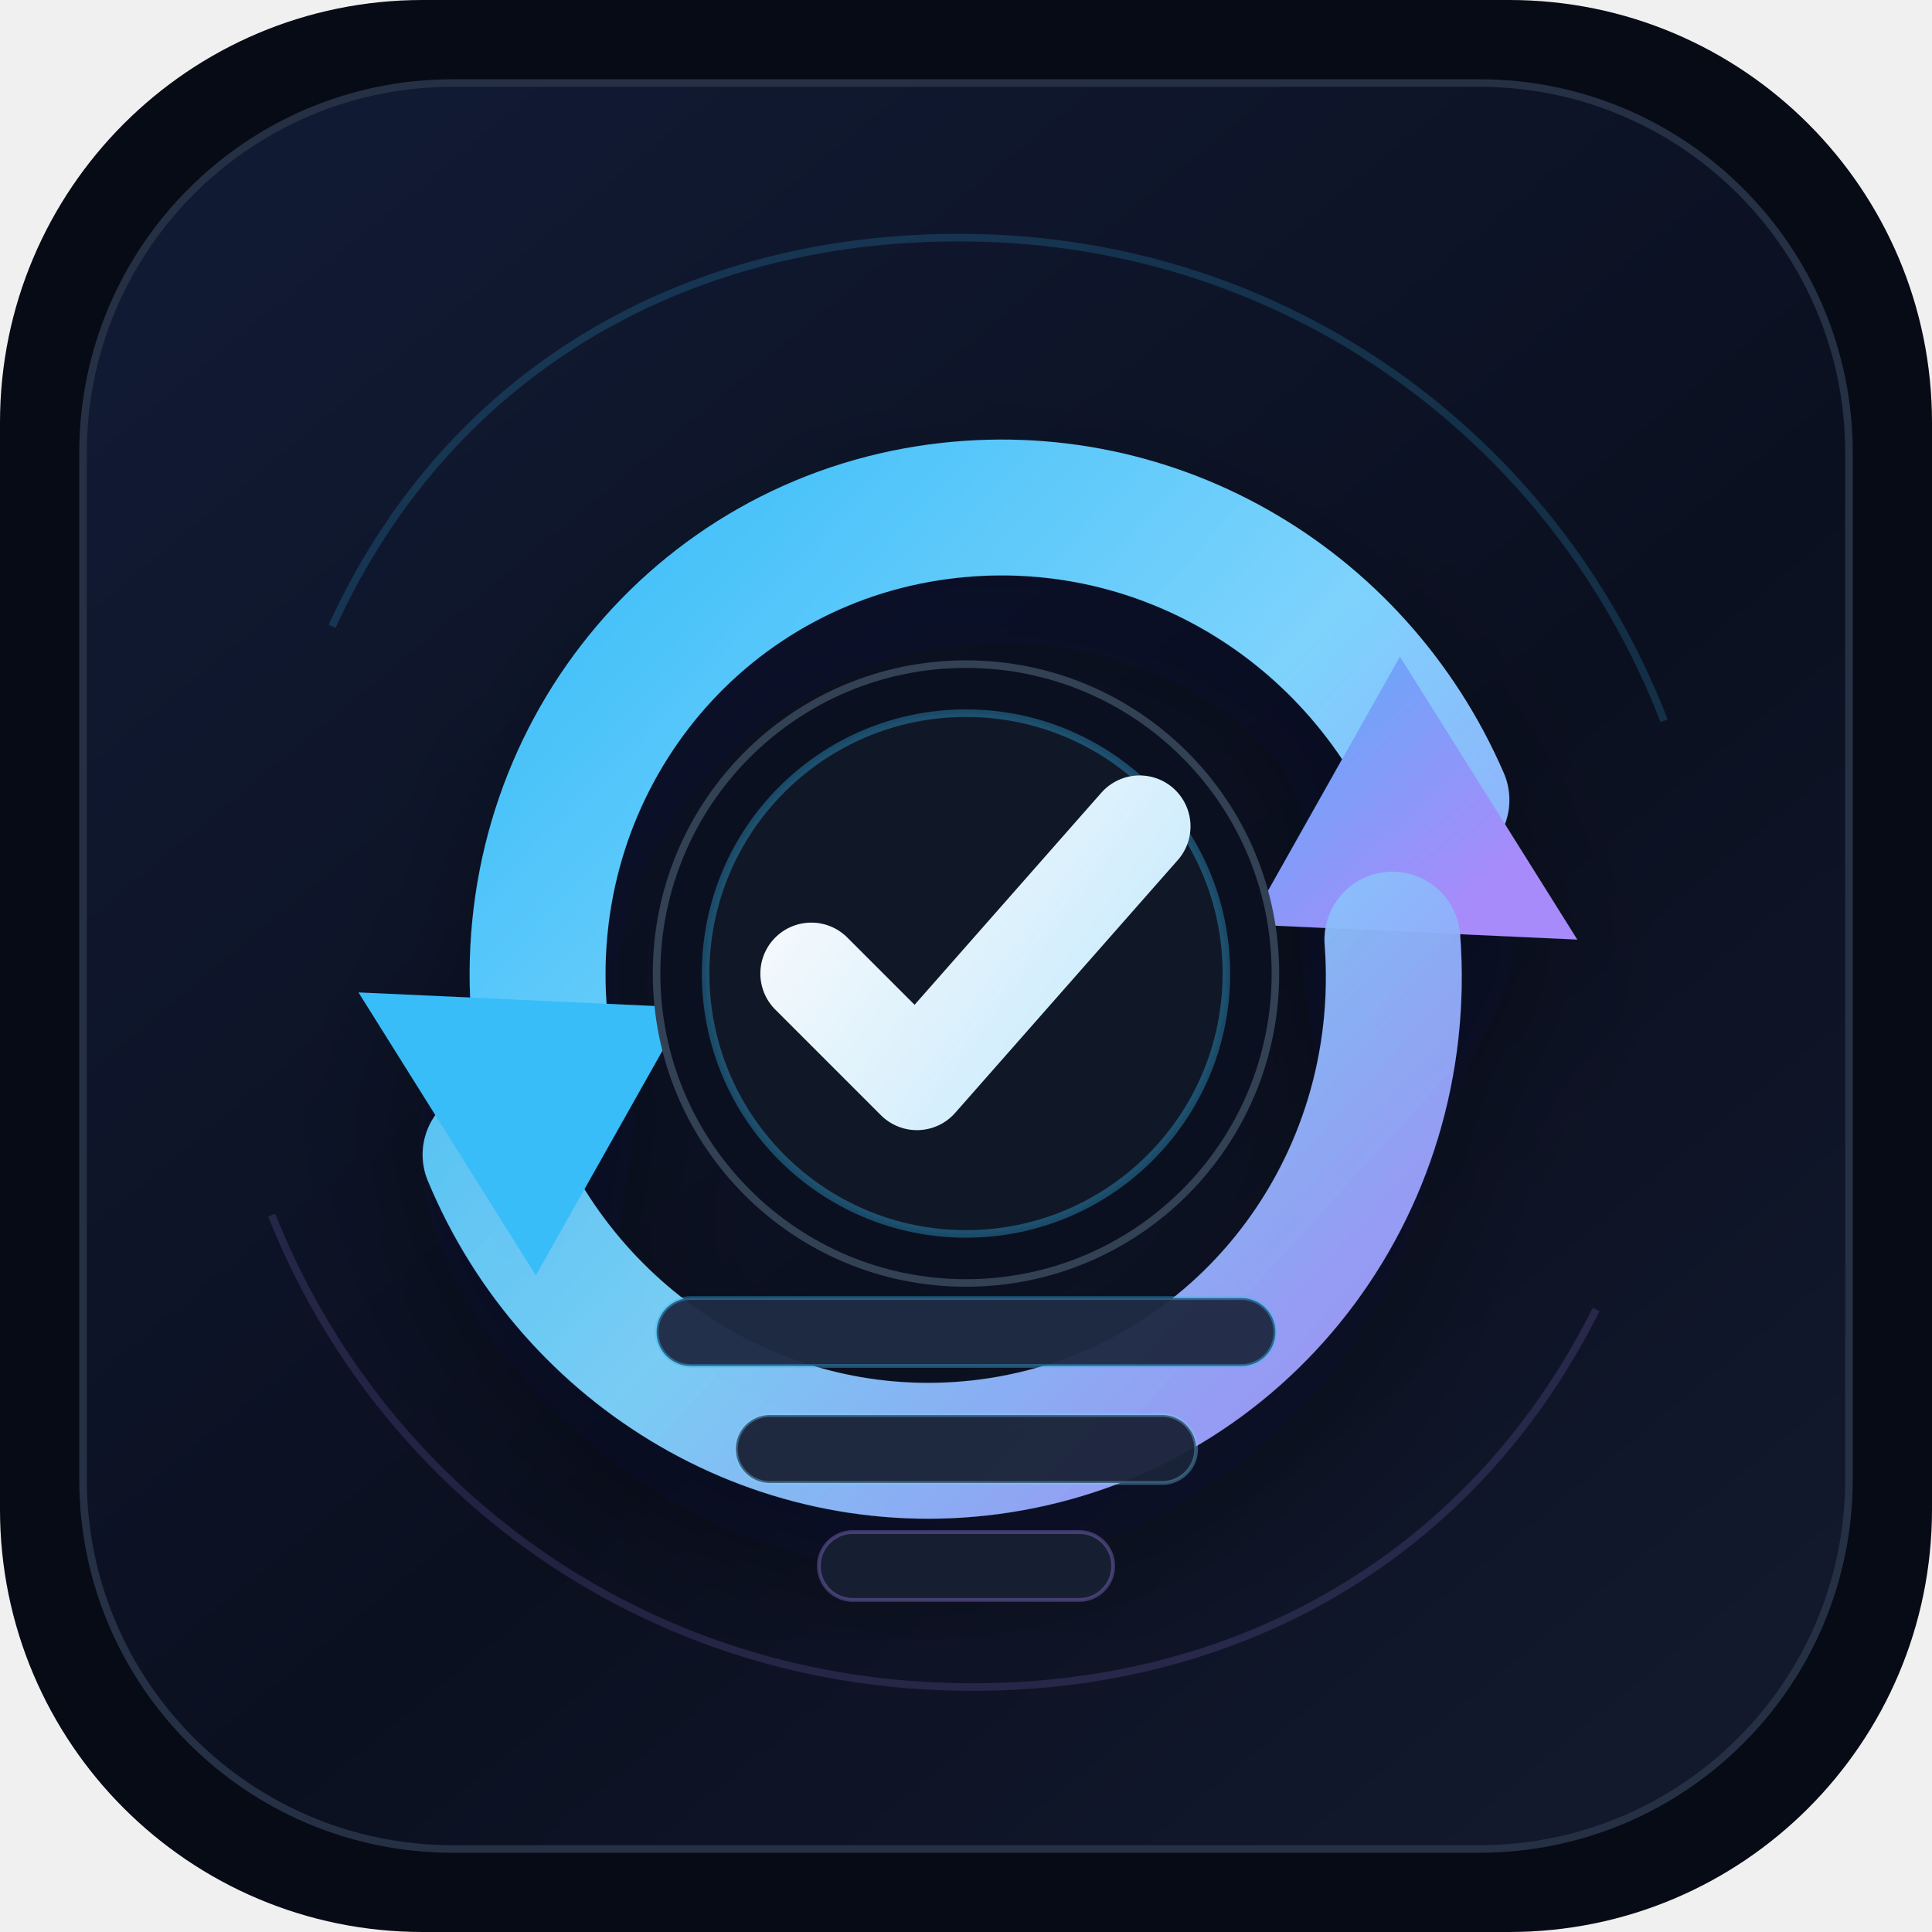
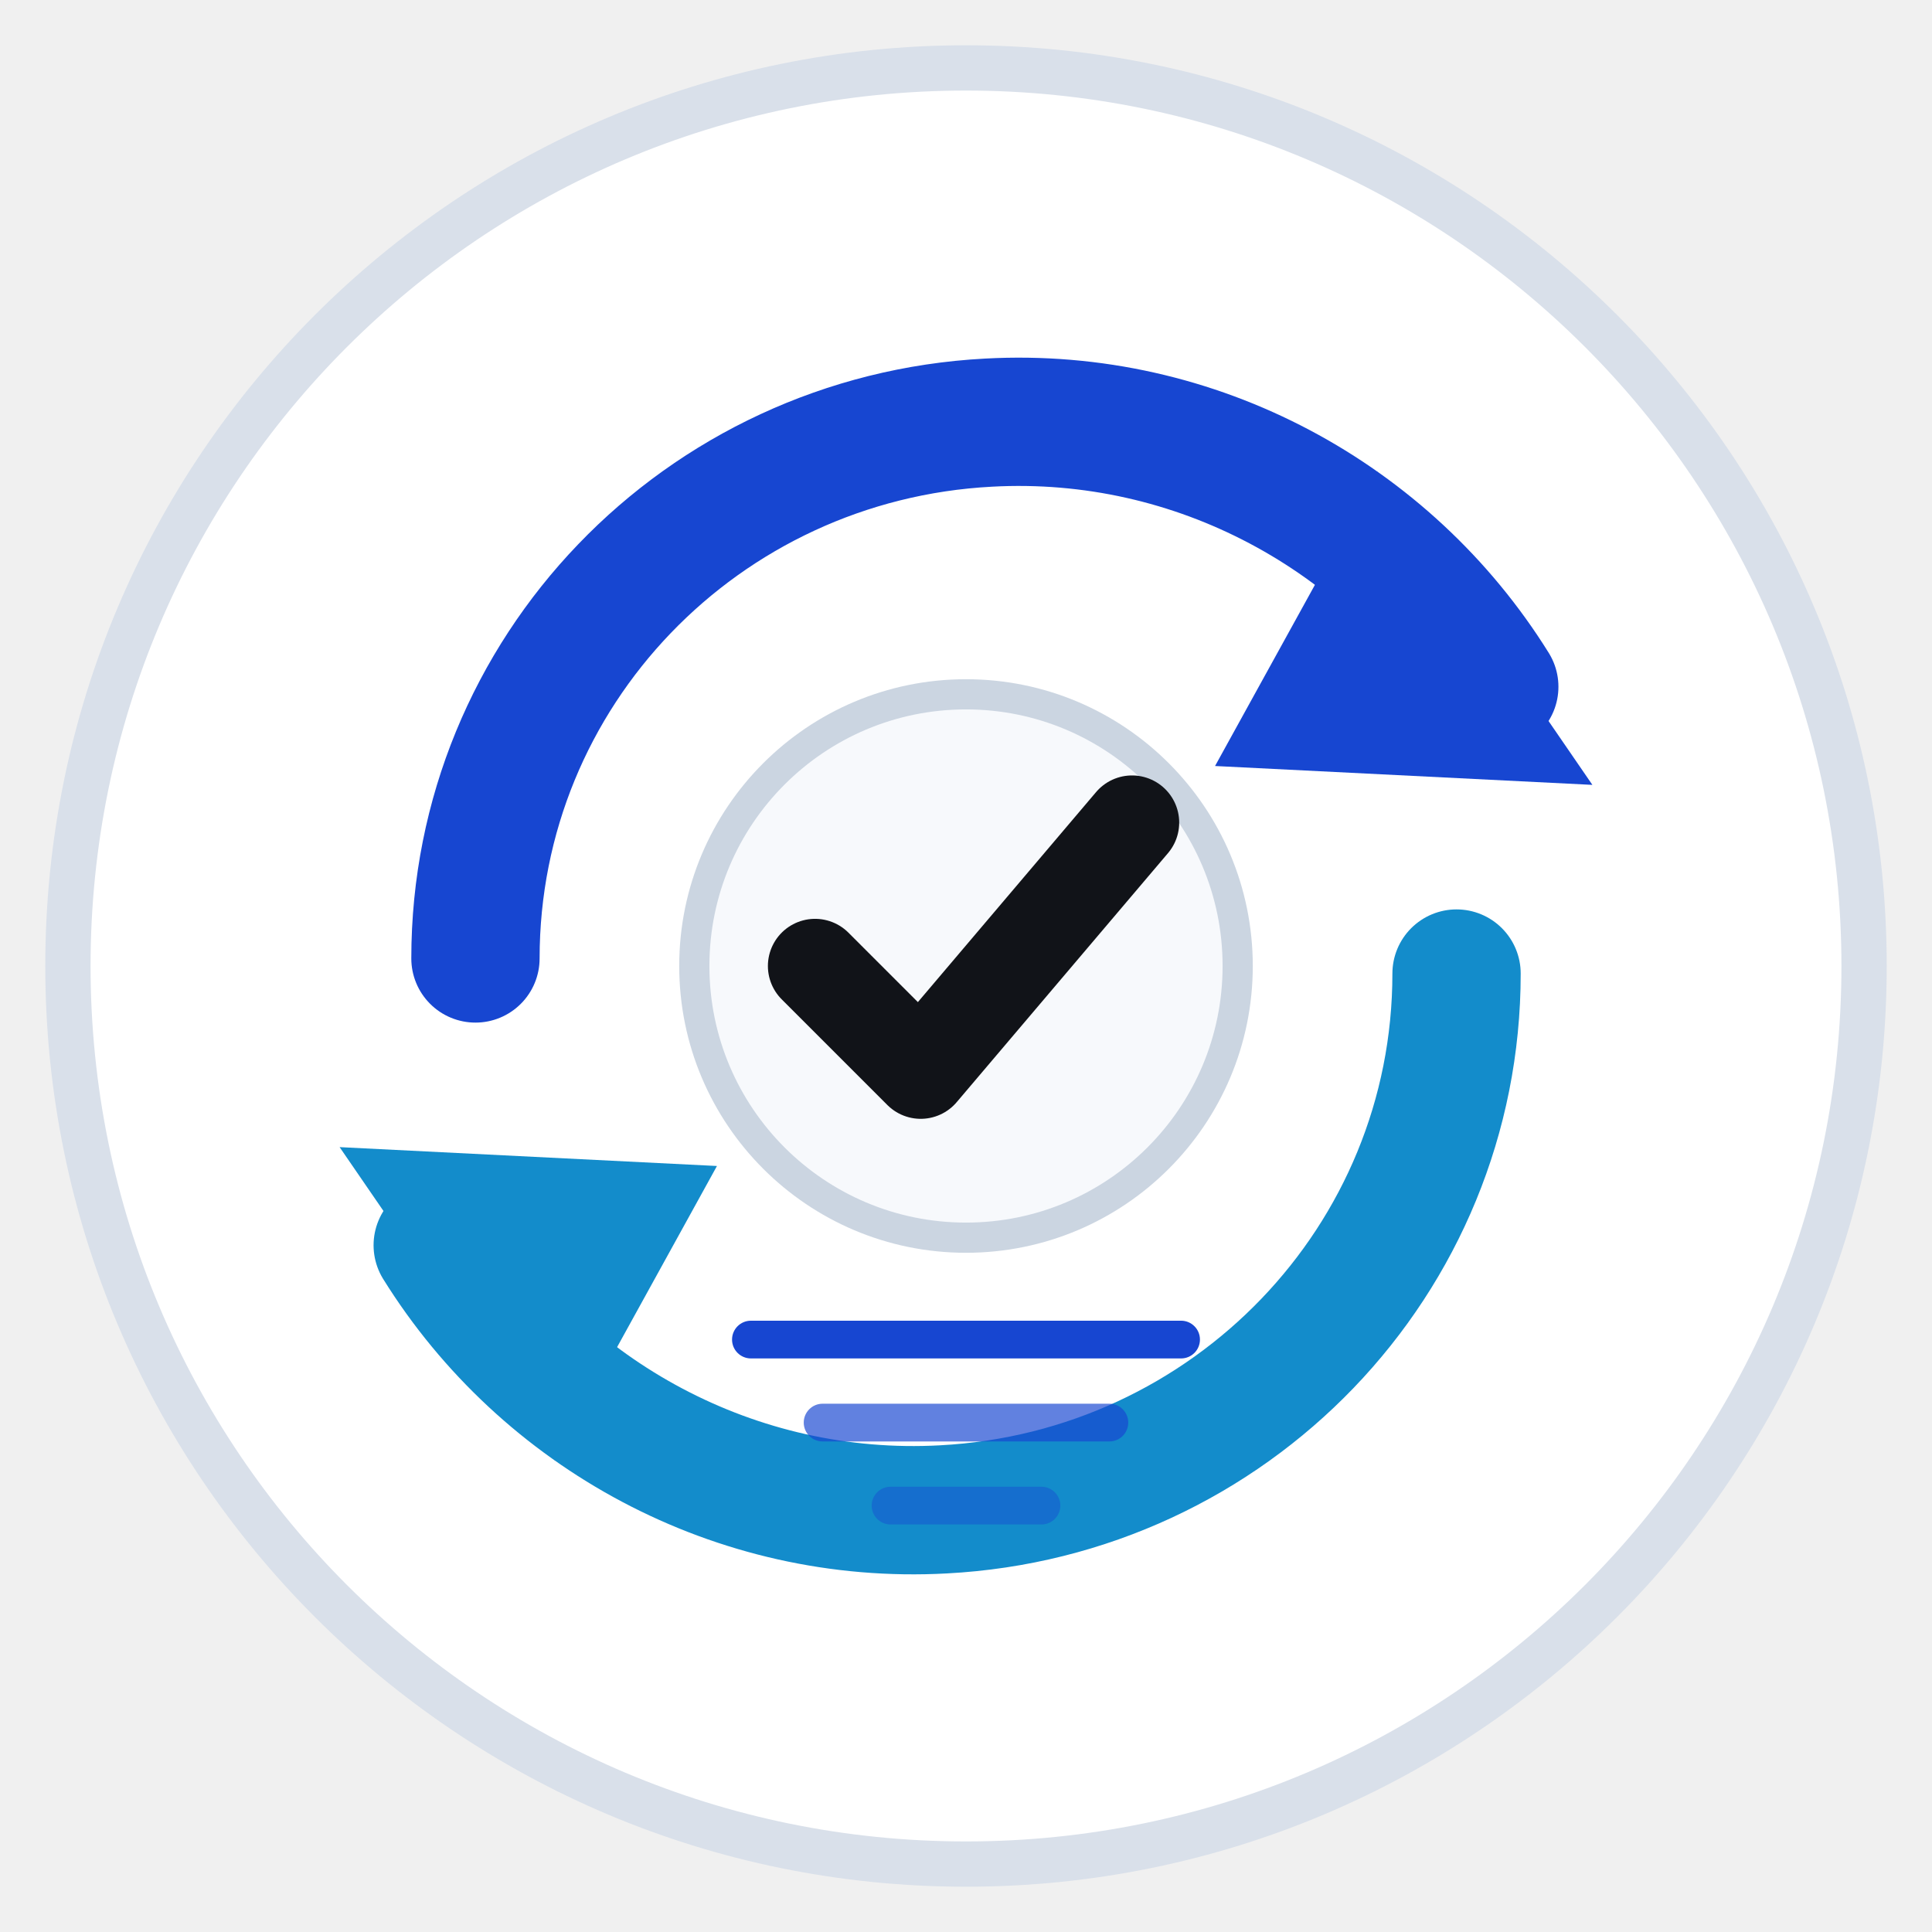
<svg xmlns="http://www.w3.org/2000/svg" viewBox="0 0 512 512" role="img" aria-labelledby="title desc">
-   <defs>
-     <linearGradient id="panel" x1="88" y1="48" x2="432" y2="464" gradientUnits="userSpaceOnUse">
-       <stop offset="0" stop-color="#111a33" />
-       <stop offset="0.58" stop-color="#0b1020" />
-       <stop offset="1" stop-color="#12192d" />
-     </linearGradient>
-     <linearGradient id="loop" x1="126" y1="140" x2="386" y2="378" gradientUnits="userSpaceOnUse">
-       <stop offset="0" stop-color="#38bdf8" />
-       <stop offset="0.52" stop-color="#7dd3fc" />
-       <stop offset="1" stop-color="#a78bfa" />
-     </linearGradient>
-     <linearGradient id="arrow" x1="314" y1="138" x2="397" y2="232" gradientUnits="userSpaceOnUse">
-       <stop offset="0" stop-color="#38bdf8" />
-       <stop offset="1" stop-color="#a78bfa" />
-     </linearGradient>
-     <linearGradient id="check" x1="203" y1="234" x2="310" y2="312" gradientUnits="userSpaceOnUse">
-       <stop offset="0" stop-color="#f8fafc" />
-       <stop offset="1" stop-color="#bae6fd" />
-     </linearGradient>
-     <filter id="softShadow" x="-20%" y="-20%" width="140%" height="140%" color-interpolation-filters="sRGB">
-       <feDropShadow dx="0" dy="18" stdDeviation="20" flood-color="#020617" flood-opacity="0.35" />
-     </filter>
-   </defs>
-   <rect width="512" height="512" rx="112" fill="#070b16" />
-   <rect x="22" y="22" width="468" height="468" rx="98" fill="url(#panel)" stroke="#253044" stroke-width="2" />
-   <path d="M88 166C120 96 185 62 257 63c84 1 155 53 184 128" fill="none" stroke="#38bdf8" stroke-opacity="0.18" stroke-width="2" />
-   <path d="M423 347c-34 68-99 102-171 100-82-2-151-52-180-125" fill="none" stroke="#a78bfa" stroke-opacity="0.16" stroke-width="2" />
-   <g filter="url(#softShadow)">
-     <path d="M143 270c-6-66 39-124 103-134 58-9 113 23 136 76" fill="none" stroke="url(#loop)" stroke-width="36" stroke-linecap="round" />
-     <path d="M371 174l47 75-87-4z" fill="url(#arrow)" />
-     <path d="M369 249c5 66-40 124-104 134-58 9-113-24-135-77" fill="none" stroke="url(#loop)" stroke-width="36" stroke-linecap="round" opacity="0.96" />
-     <path d="M142 338l-47-75 87 4z" fill="#38bdf8" />
-   </g>
-   <circle cx="256" cy="258" r="82" fill="#0b1020" stroke="#334155" stroke-width="2" />
-   <circle cx="256" cy="258" r="69" fill="#101827" stroke="#38bdf8" stroke-opacity="0.34" stroke-width="2" />
-   <path d="M215 258l28 28 59-67" fill="none" stroke="url(#check)" stroke-width="27" stroke-linecap="round" stroke-linejoin="round" />
-   <g opacity="0.96">
-     <rect x="174" y="344" width="164" height="18" rx="9" fill="#1f2a44" stroke="#38bdf8" stroke-opacity="0.38" />
-     <rect x="195" y="375" width="122" height="18" rx="9" fill="#1a2338" stroke="#7dd3fc" stroke-opacity="0.34" />
-     <rect x="217" y="406" width="78" height="18" rx="9" fill="#171f33" stroke="#a78bfa" stroke-opacity="0.34" />
+   <rect x="18" y="18" width="476" height="476" rx="238" fill="#ffffff" stroke="#d9e0ea" stroke-width="12" />
+   <path d="M126 254c0-76 60-138 136-142 55-3 106 25 134 70" fill="none" stroke="#1746d1" stroke-width="34" stroke-linecap="round" />
+   <path d="M365 125l57 83-100-5z" fill="#1746d1" />
+   <path d="M386 258c0 76-60 138-136 142-55 3-106-25-134-70" fill="none" stroke="#138ccb" stroke-width="34" stroke-linecap="round" />
+   <path d="M147 387l-57-83 100 5z" fill="#138ccb" />
+   <circle cx="256" cy="256" r="72" fill="#f7f9fc" stroke="#cbd5e1" stroke-width="8" />
+   <path d="M216 256l28 28 56-66" fill="none" stroke="#111318" stroke-width="25" stroke-linecap="round" stroke-linejoin="round" />
+   <g fill="#1746d1">
+     <rect x="194" y="350" width="124" height="10" rx="5" />
+     <rect x="213" y="372" width="86" height="10" rx="5" opacity="0.68" />
+     <rect x="231" y="394" width="50" height="10" rx="5" opacity="0.42" />
  </g>
</svg>
